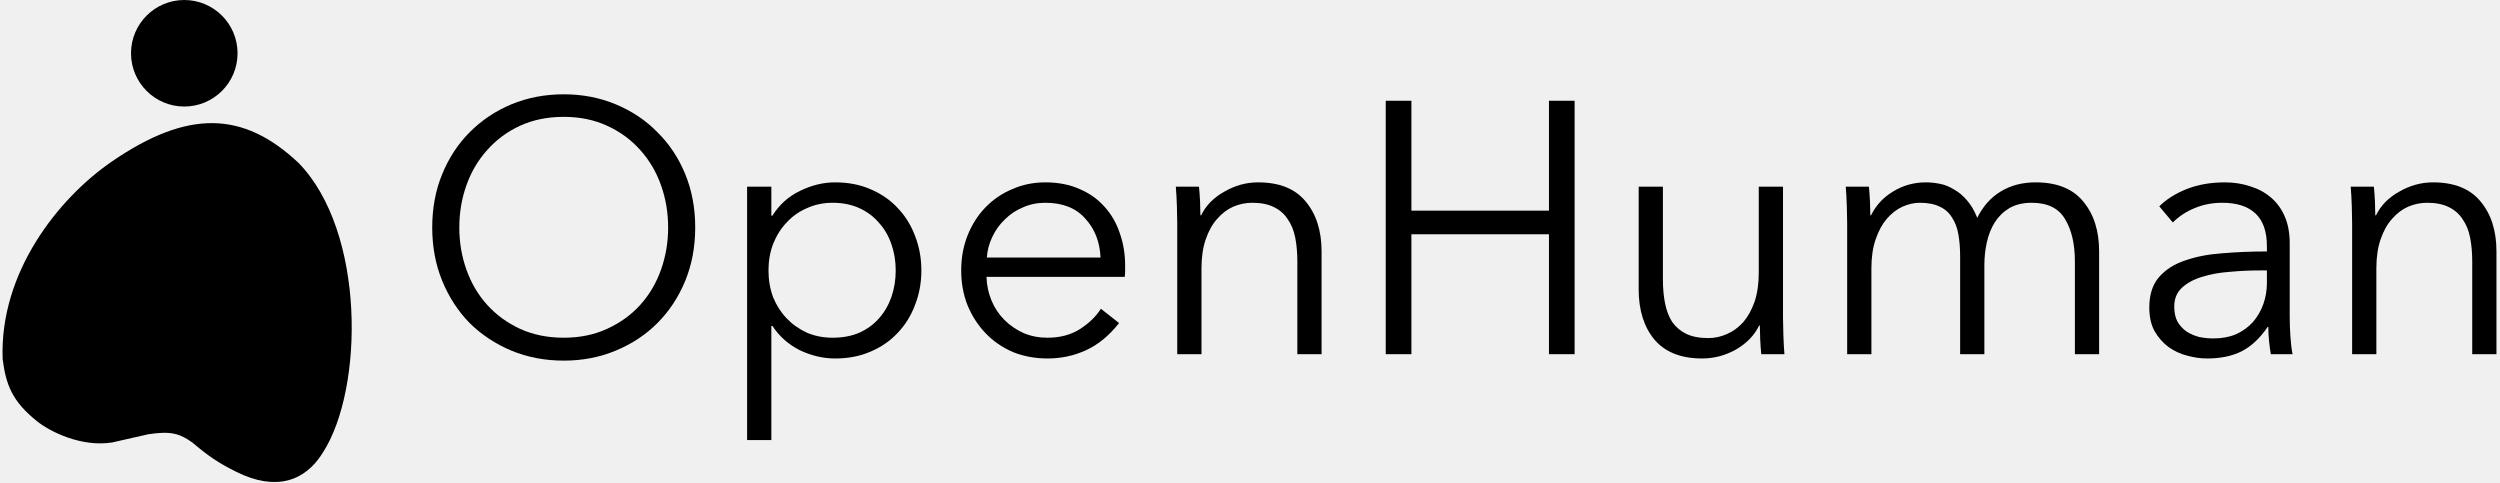
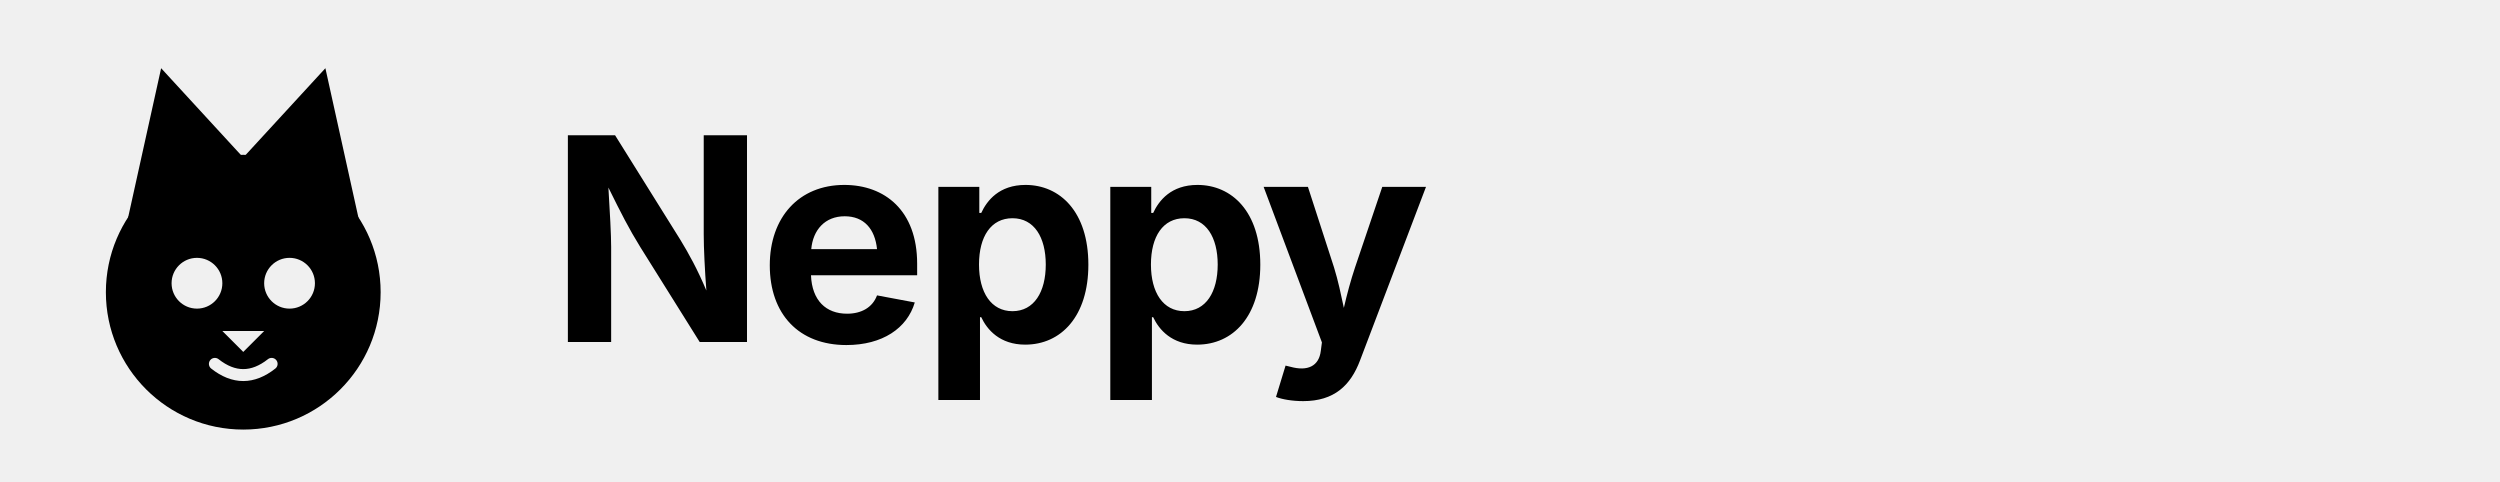
- <svg xmlns="http://www.w3.org/2000/svg" width="778" height="150" viewBox="0 0 778 150" fill="none">
-   <path d="M34.911 50.192C18.139 61.678 -0.192 84.784 0.826 111.748C1.859 119.887 3.894 124.974 11.509 131.08C15.519 134.296 25.245 139.218 34.911 137.694L46.103 135.15C53.262 134.036 55.957 134.965 59.839 137.694C64.885 141.946 67.844 144.005 73.575 146.851C85.784 152.915 94.989 149.867 100.537 140.746C113.256 120.904 113.764 72.064 92.906 50.698C75.609 34.419 58.371 34.141 34.911 50.192Z" fill="black" />
-   <circle cx="57.349" cy="16.577" r="16.577" fill="black" />
-   <path d="M216.352 70.788C216.352 76.803 215.317 82.336 213.247 87.386C211.177 92.436 208.293 96.818 204.597 100.531C200.974 104.17 196.649 107.029 191.621 109.108C186.668 111.188 181.271 112.227 175.43 112.227C169.589 112.227 164.155 111.188 159.128 109.108C154.174 107.029 149.849 104.17 146.152 100.531C142.53 96.818 139.683 92.436 137.613 87.386C135.543 82.336 134.508 76.803 134.508 70.788C134.508 64.773 135.543 59.24 137.613 54.19C139.683 49.14 142.53 44.796 146.152 41.157C149.849 37.443 154.174 34.547 159.128 32.468C164.155 30.388 169.589 29.349 175.43 29.349C181.271 29.349 186.668 30.388 191.621 32.468C196.649 34.547 200.974 37.443 204.597 41.157C208.293 44.796 211.177 49.14 213.247 54.19C215.317 59.24 216.352 64.773 216.352 70.788ZM207.924 70.788C207.924 66.184 207.184 61.802 205.706 57.643C204.227 53.484 202.083 49.846 199.274 46.726C196.464 43.533 193.026 41.008 188.96 39.151C184.967 37.295 180.457 36.367 175.43 36.367C170.403 36.367 165.856 37.295 161.789 39.151C157.797 41.008 154.396 43.533 151.586 46.726C148.777 49.846 146.633 53.484 145.154 57.643C143.676 61.802 142.936 66.184 142.936 70.788C142.936 75.392 143.676 79.774 145.154 83.933C146.633 88.091 148.777 91.731 151.586 94.85C154.396 97.969 157.797 100.457 161.789 102.313C165.856 104.17 170.403 105.098 175.43 105.098C180.457 105.098 184.967 104.17 188.96 102.313C193.026 100.457 196.464 97.969 199.274 94.85C202.083 91.731 204.227 88.091 205.706 83.933C207.184 79.774 207.924 75.392 207.924 70.788Z" fill="black" />
-   <path d="M240.042 136.957H232.5V58.089H240.042V67.112H240.374C242.518 63.696 245.365 61.134 248.914 59.426C252.536 57.643 256.196 56.752 259.893 56.752C263.959 56.752 267.619 57.458 270.872 58.869C274.199 60.28 277.008 62.211 279.3 64.661C281.666 67.112 283.477 70.008 284.734 73.35C286.065 76.692 286.73 80.294 286.73 84.156C286.73 88.017 286.065 91.619 284.734 94.961C283.477 98.303 281.666 101.199 279.3 103.65C277.008 106.101 274.199 108.031 270.872 109.442C267.619 110.853 263.959 111.559 259.893 111.559C256.196 111.559 252.536 110.705 248.914 108.997C245.365 107.215 242.518 104.69 240.374 101.422H240.042V136.957ZM278.746 84.156C278.746 81.259 278.302 78.549 277.415 76.024C276.528 73.424 275.234 71.197 273.533 69.34C271.907 67.409 269.874 65.887 267.434 64.773C264.994 63.659 262.222 63.102 259.116 63.102C256.233 63.102 253.571 63.659 251.132 64.773C248.692 65.812 246.585 67.298 244.81 69.228C243.036 71.085 241.631 73.313 240.596 75.912C239.635 78.437 239.154 81.185 239.154 84.156C239.154 87.126 239.635 89.911 240.596 92.51C241.631 95.035 243.036 97.226 244.81 99.083C246.585 100.939 248.692 102.425 251.132 103.538C253.571 104.578 256.233 105.098 259.116 105.098C262.222 105.098 264.994 104.578 267.434 103.538C269.874 102.425 271.907 100.939 273.533 99.083C275.234 97.152 276.528 94.924 277.415 92.399C278.302 89.8 278.746 87.052 278.746 84.156Z" fill="black" />
-   <path d="M342.487 80.145C342.266 75.244 340.676 71.197 337.719 68.003C334.835 64.736 330.695 63.102 325.298 63.102C322.784 63.102 320.455 63.584 318.311 64.55C316.167 65.441 314.282 66.704 312.655 68.337C311.029 69.897 309.735 71.716 308.774 73.796C307.813 75.801 307.258 77.917 307.11 80.145H342.487ZM350.139 82.596C350.139 83.116 350.139 83.673 350.139 84.267C350.139 84.861 350.102 85.492 350.029 86.161H306.999C307.073 88.76 307.591 91.211 308.552 93.513C309.513 95.815 310.844 97.82 312.544 99.528C314.245 101.236 316.241 102.61 318.533 103.65C320.825 104.615 323.302 105.098 325.963 105.098C329.882 105.098 333.246 104.207 336.055 102.425C338.939 100.568 341.12 98.451 342.598 96.075L348.254 100.531C345.149 104.467 341.711 107.289 337.94 108.997C334.244 110.705 330.251 111.559 325.963 111.559C322.119 111.559 318.533 110.891 315.206 109.554C311.953 108.143 309.143 106.212 306.777 103.761C304.412 101.311 302.526 98.414 301.122 95.072C299.791 91.731 299.125 88.091 299.125 84.156C299.125 80.22 299.791 76.581 301.122 73.239C302.452 69.897 304.301 67.001 306.667 64.55C309.032 62.099 311.805 60.205 314.984 58.869C318.163 57.458 321.601 56.752 325.298 56.752C329.364 56.752 332.95 57.458 336.055 58.869C339.16 60.205 341.748 62.062 343.818 64.438C345.888 66.741 347.441 69.451 348.476 72.57C349.585 75.689 350.139 79.031 350.139 82.596Z" fill="black" />
-   <path d="M373.125 58.089C373.273 59.5 373.384 61.059 373.458 62.767C373.532 64.476 373.569 65.887 373.569 67.001H373.791C375.269 63.956 377.672 61.505 380.999 59.648C384.326 57.718 387.838 56.752 391.535 56.752C398.115 56.752 403.031 58.72 406.284 62.656C409.611 66.592 411.275 71.791 411.275 78.251V110.222H403.734V81.371C403.734 78.623 403.512 76.135 403.068 73.907C402.625 71.679 401.848 69.785 400.739 68.226C399.704 66.592 398.263 65.33 396.414 64.438C394.64 63.547 392.385 63.102 389.649 63.102C387.653 63.102 385.694 63.51 383.772 64.327C381.923 65.144 380.26 66.406 378.781 68.115C377.302 69.748 376.12 71.865 375.232 74.464C374.345 76.989 373.902 79.997 373.902 83.487V110.222H366.36V69.563C366.36 68.152 366.323 66.332 366.249 64.104C366.175 61.876 366.065 59.871 365.917 58.089H373.125Z" fill="black" />
-   <path d="M431.243 31.354H439.228V65.552H482.035V31.354H490.02V110.222H482.035V72.904H439.228V110.222H431.243V31.354Z" fill="black" />
-   <path d="M548.107 110.222C547.959 108.811 547.848 107.252 547.774 105.544C547.7 103.836 547.663 102.425 547.663 101.311H547.441C545.963 104.355 543.56 106.843 540.233 108.774C536.906 110.631 533.394 111.559 529.697 111.559C523.117 111.559 518.164 109.591 514.837 105.655C511.584 101.719 509.957 96.52 509.957 90.059V58.089H517.498V86.94C517.498 89.688 517.72 92.176 518.164 94.404C518.607 96.632 519.347 98.563 520.382 100.197C521.491 101.756 522.932 102.981 524.707 103.873C526.555 104.764 528.847 105.209 531.583 105.209C533.579 105.209 535.501 104.801 537.349 103.984C539.272 103.167 540.972 101.942 542.451 100.308C543.929 98.6 545.112 96.483 546 93.958C546.887 91.359 547.33 88.314 547.33 84.824V58.089H554.872V98.748C554.872 100.159 554.909 101.979 554.983 104.207C555.056 106.435 555.167 108.44 555.315 110.222H548.107Z" fill="black" />
-   <path d="M582.27 67.001C583.749 63.956 586.004 61.505 589.035 59.648C592.14 57.718 595.578 56.752 599.349 56.752C600.753 56.752 602.195 56.901 603.674 57.198C605.226 57.495 606.705 58.089 608.11 58.98C609.588 59.797 610.919 60.911 612.102 62.322C613.359 63.733 614.431 65.552 615.318 67.78C617.093 64.216 619.496 61.505 622.527 59.648C625.632 57.718 629.292 56.752 633.506 56.752C640.086 56.752 645.003 58.72 648.256 62.656C651.583 66.592 653.246 71.791 653.246 78.251V110.222H645.705V81.371C645.705 75.875 644.67 71.456 642.6 68.115C640.604 64.773 637.166 63.102 632.286 63.102C629.551 63.102 627.222 63.659 625.299 64.773C623.451 65.887 621.935 67.372 620.752 69.228C619.643 71.011 618.83 73.053 618.313 75.355C617.795 77.657 617.536 80.034 617.536 82.485V110.222H609.995V79.811C609.995 77.286 609.81 74.984 609.441 72.904C609.071 70.825 608.406 69.08 607.444 67.669C606.557 66.184 605.3 65.07 603.674 64.327C602.047 63.51 599.977 63.102 597.463 63.102C595.689 63.102 593.878 63.51 592.029 64.327C590.255 65.144 588.628 66.406 587.15 68.115C585.745 69.748 584.599 71.865 583.712 74.464C582.825 76.989 582.381 79.997 582.381 83.487V110.222H574.84V69.563C574.84 68.152 574.803 66.332 574.729 64.104C574.655 61.876 574.544 59.871 574.396 58.089H581.605C581.753 59.5 581.863 61.059 581.937 62.767C582.011 64.476 582.048 65.887 582.048 67.001H582.27Z" fill="black" />
-   <path d="M705.459 76.581C705.459 72.05 704.276 68.671 701.911 66.444C699.545 64.216 696.107 63.102 691.597 63.102C688.492 63.102 685.608 63.659 682.947 64.773C680.285 65.887 678.03 67.372 676.182 69.228L671.968 64.216C674.112 62.062 676.921 60.28 680.396 58.869C683.945 57.458 687.937 56.752 692.373 56.752C695.183 56.752 697.807 57.16 700.247 57.977C702.687 58.72 704.831 59.871 706.679 61.431C708.528 62.99 709.969 64.958 711.004 67.335C712.039 69.711 712.557 72.496 712.557 75.689V98.526C712.557 100.531 712.631 102.61 712.779 104.764C712.927 106.917 713.148 108.737 713.444 110.222H706.679C706.458 108.96 706.273 107.586 706.125 106.101C705.977 104.615 705.903 103.167 705.903 101.756H705.681C703.315 105.247 700.617 107.772 697.585 109.331C694.628 110.816 691.042 111.559 686.828 111.559C684.832 111.559 682.762 111.262 680.618 110.668C678.548 110.148 676.625 109.257 674.851 107.994C673.15 106.732 671.709 105.098 670.526 103.093C669.417 101.088 668.862 98.637 668.862 95.741C668.862 91.731 669.86 88.574 671.857 86.272C673.927 83.896 676.662 82.15 680.063 81.037C683.464 79.848 687.346 79.106 691.708 78.808C696.144 78.437 700.728 78.251 705.459 78.251V76.581ZM703.241 84.156C700.136 84.156 696.994 84.304 693.815 84.601C690.71 84.824 687.863 85.344 685.276 86.161C682.762 86.903 680.692 88.017 679.065 89.503C677.439 90.988 676.625 92.956 676.625 95.407C676.625 97.263 676.958 98.823 677.623 100.085C678.363 101.348 679.324 102.387 680.507 103.204C681.69 103.947 682.984 104.504 684.388 104.875C685.867 105.172 687.346 105.321 688.824 105.321C691.486 105.321 693.852 104.875 695.922 103.984C697.992 103.019 699.73 101.756 701.134 100.197C702.539 98.563 703.611 96.706 704.35 94.627C705.09 92.547 705.459 90.357 705.459 88.054V84.156H703.241Z" fill="black" />
-   <path d="M738.749 58.089C738.897 59.5 739.008 61.059 739.082 62.767C739.156 64.476 739.193 65.887 739.193 67.001H739.415C740.893 63.956 743.296 61.505 746.623 59.648C749.95 57.718 753.462 56.752 757.159 56.752C763.739 56.752 768.656 58.72 771.909 62.656C775.236 66.592 776.899 71.791 776.899 78.251V110.222H769.358V81.371C769.358 78.623 769.136 76.135 768.692 73.907C768.249 71.679 767.473 69.785 766.364 68.226C765.328 66.592 763.887 65.33 762.038 64.438C760.264 63.547 758.009 63.102 755.273 63.102C753.277 63.102 751.318 63.51 749.396 64.327C747.547 65.144 745.884 66.406 744.405 68.115C742.927 69.748 741.744 71.865 740.857 74.464C739.969 76.989 739.526 79.997 739.526 83.487V110.222H731.984V69.563C731.984 68.152 731.948 66.332 731.874 64.104C731.8 61.876 731.689 59.871 731.541 58.089H738.749Z" fill="black" />
+ <svg xmlns="http://www.w3.org/2000/svg" width="1038" height="200" viewBox="0 0 1038 200" fill="none">
+   <defs>
+     <mask id="neppy-cat-wm-Black">
+       <rect width="300" height="300" fill="black" />
+       <circle cx="150" cy="186" r="92" fill="white" />
+       <polygon points="72,140 95,36 152,98" fill="white" />
+       <polygon points="228,140 205,36 148,98" fill="white" />
+       <circle cx="119" cy="180" r="17" fill="black" />
+       <circle cx="181" cy="180" r="17" fill="black" />
+       <polygon points="150,226 136,212 164,212" fill="black" />
+       <path d="M 131,234 Q 150,249 169,234" stroke="black" stroke-width="8" fill="none" stroke-linecap="round" />
+     </mask>
+   </defs>
+   <g transform="translate(8,6) scale(0.62)">
+     <rect width="300" height="300" fill="#000000" mask="url(#neppy-cat-wm-Black)" />
+   </g>
+   <text x="228" y="142" fill="#000000" font-family="Inter, 'Helvetica Neue', Helvetica, Arial, sans-serif" font-size="118" font-weight="700" letter-spacing="-3">Neppy</text>
</svg>
